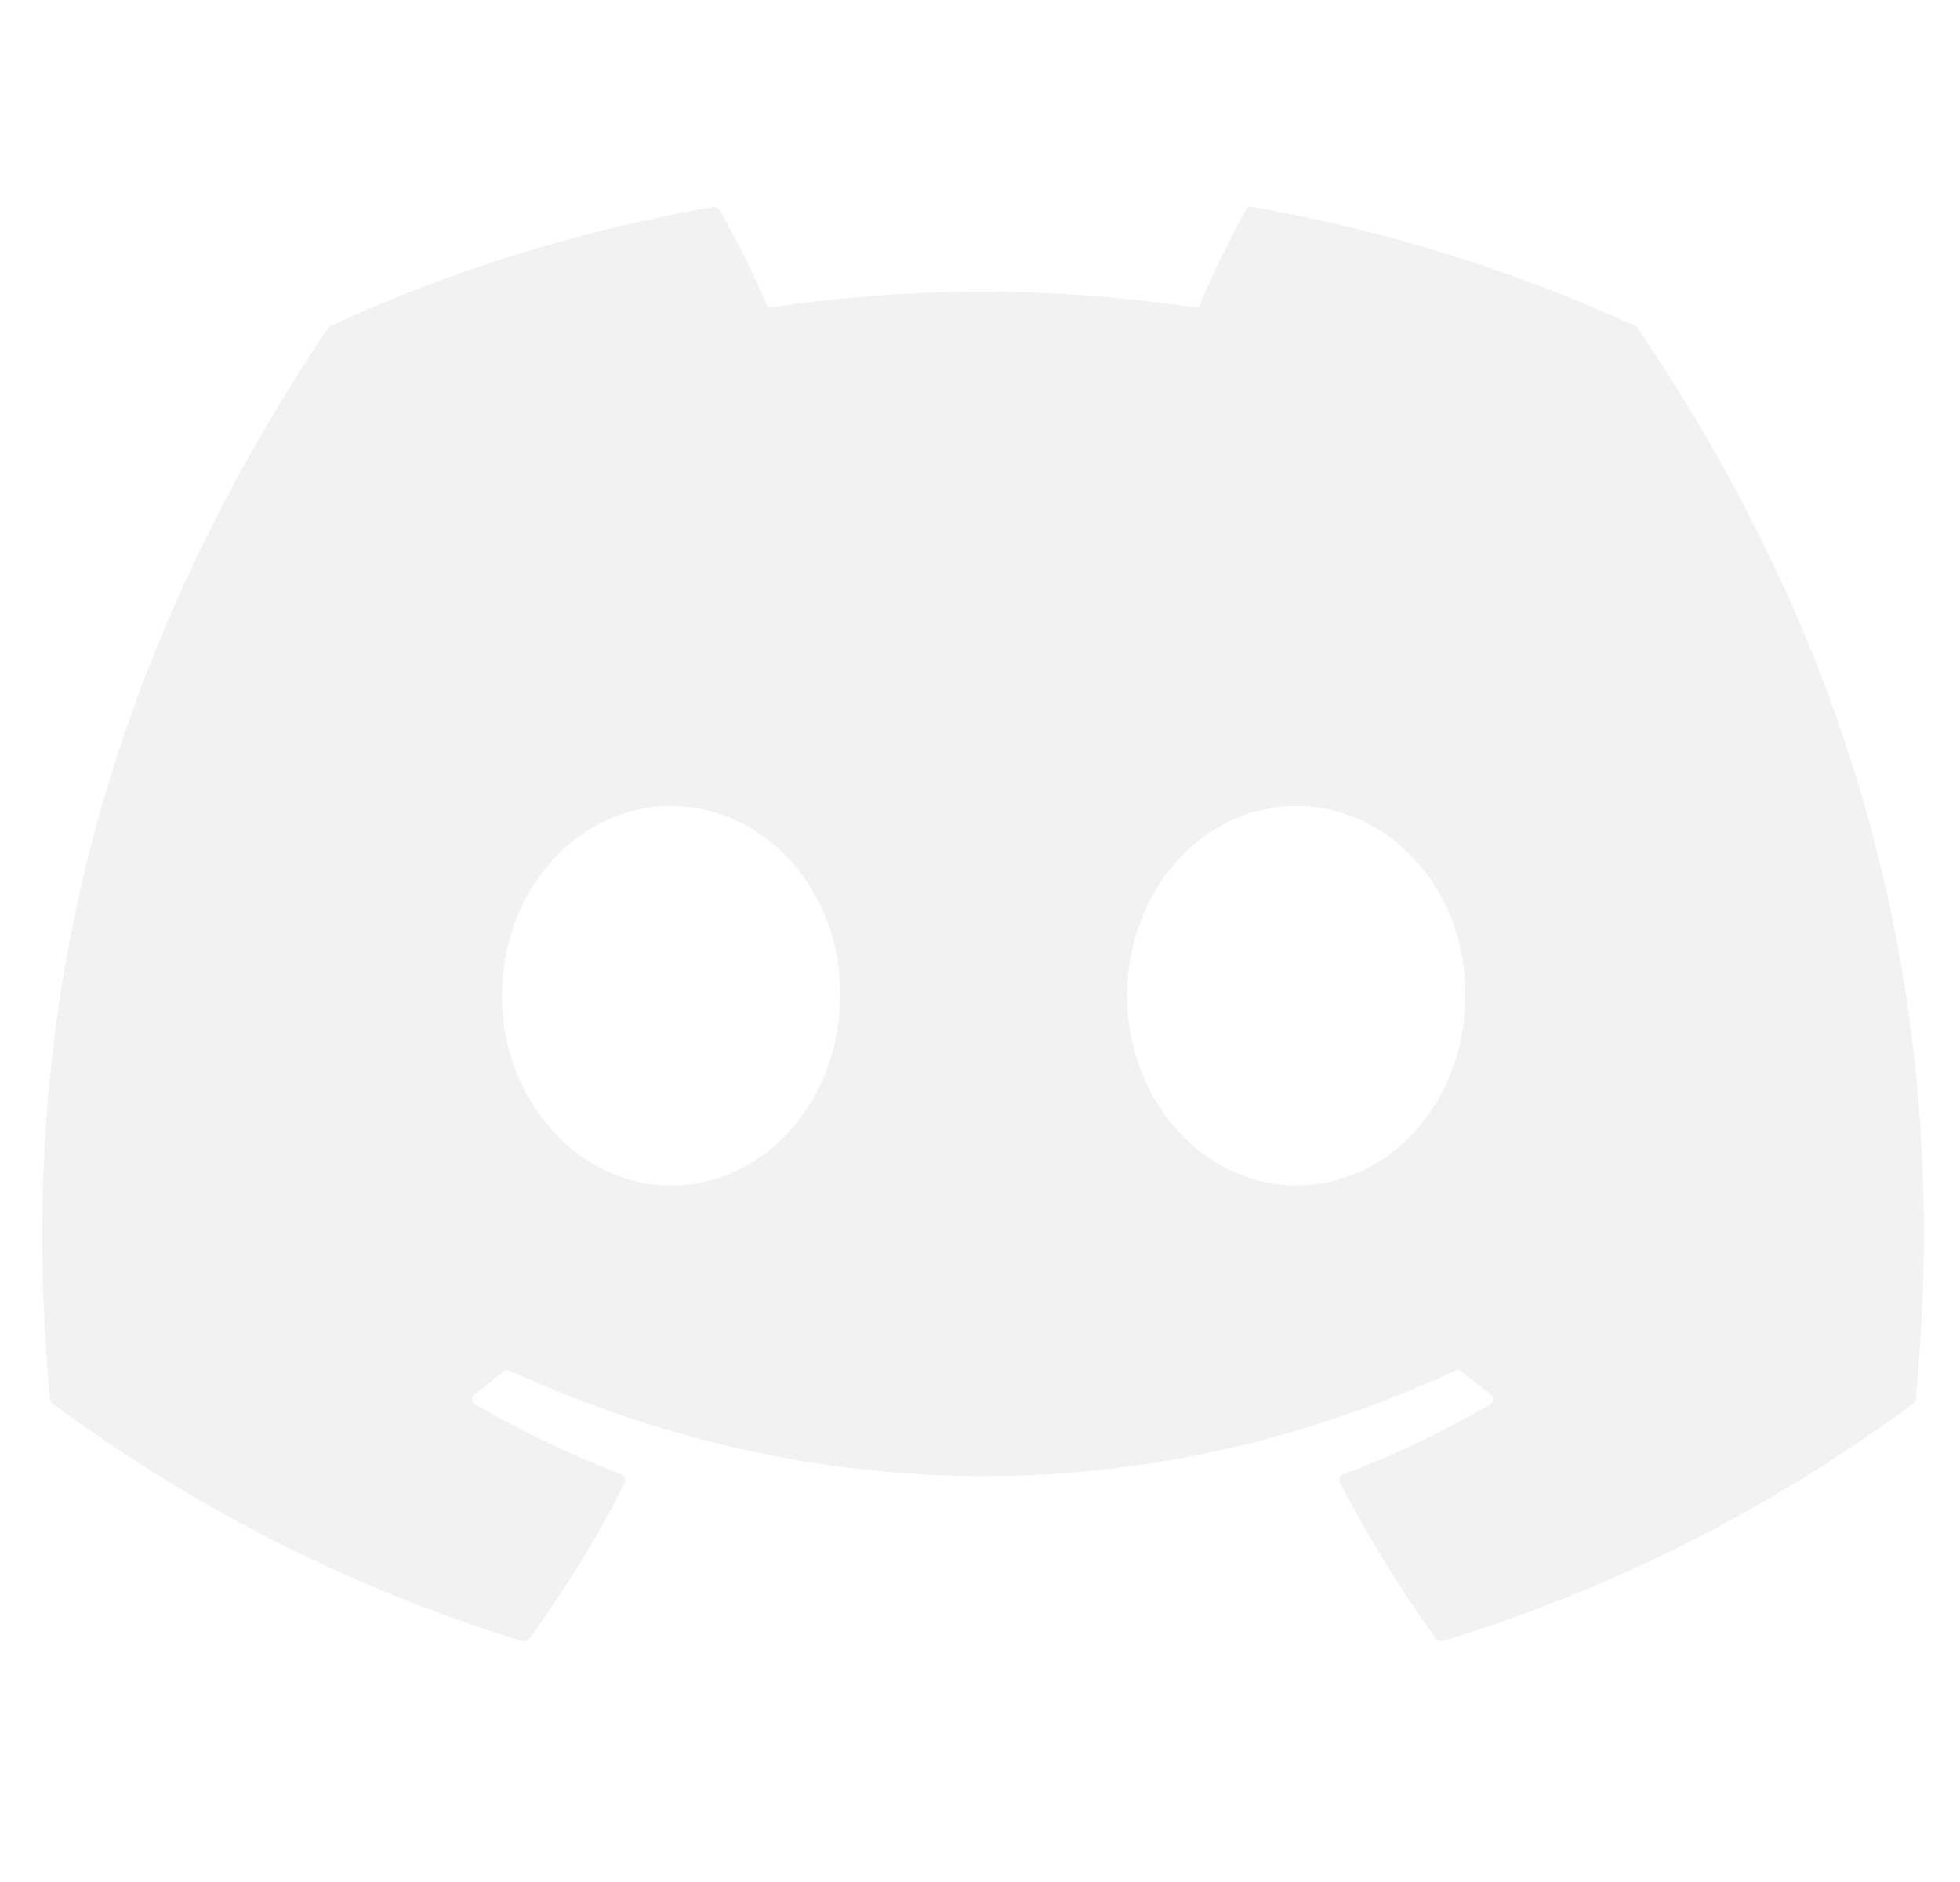
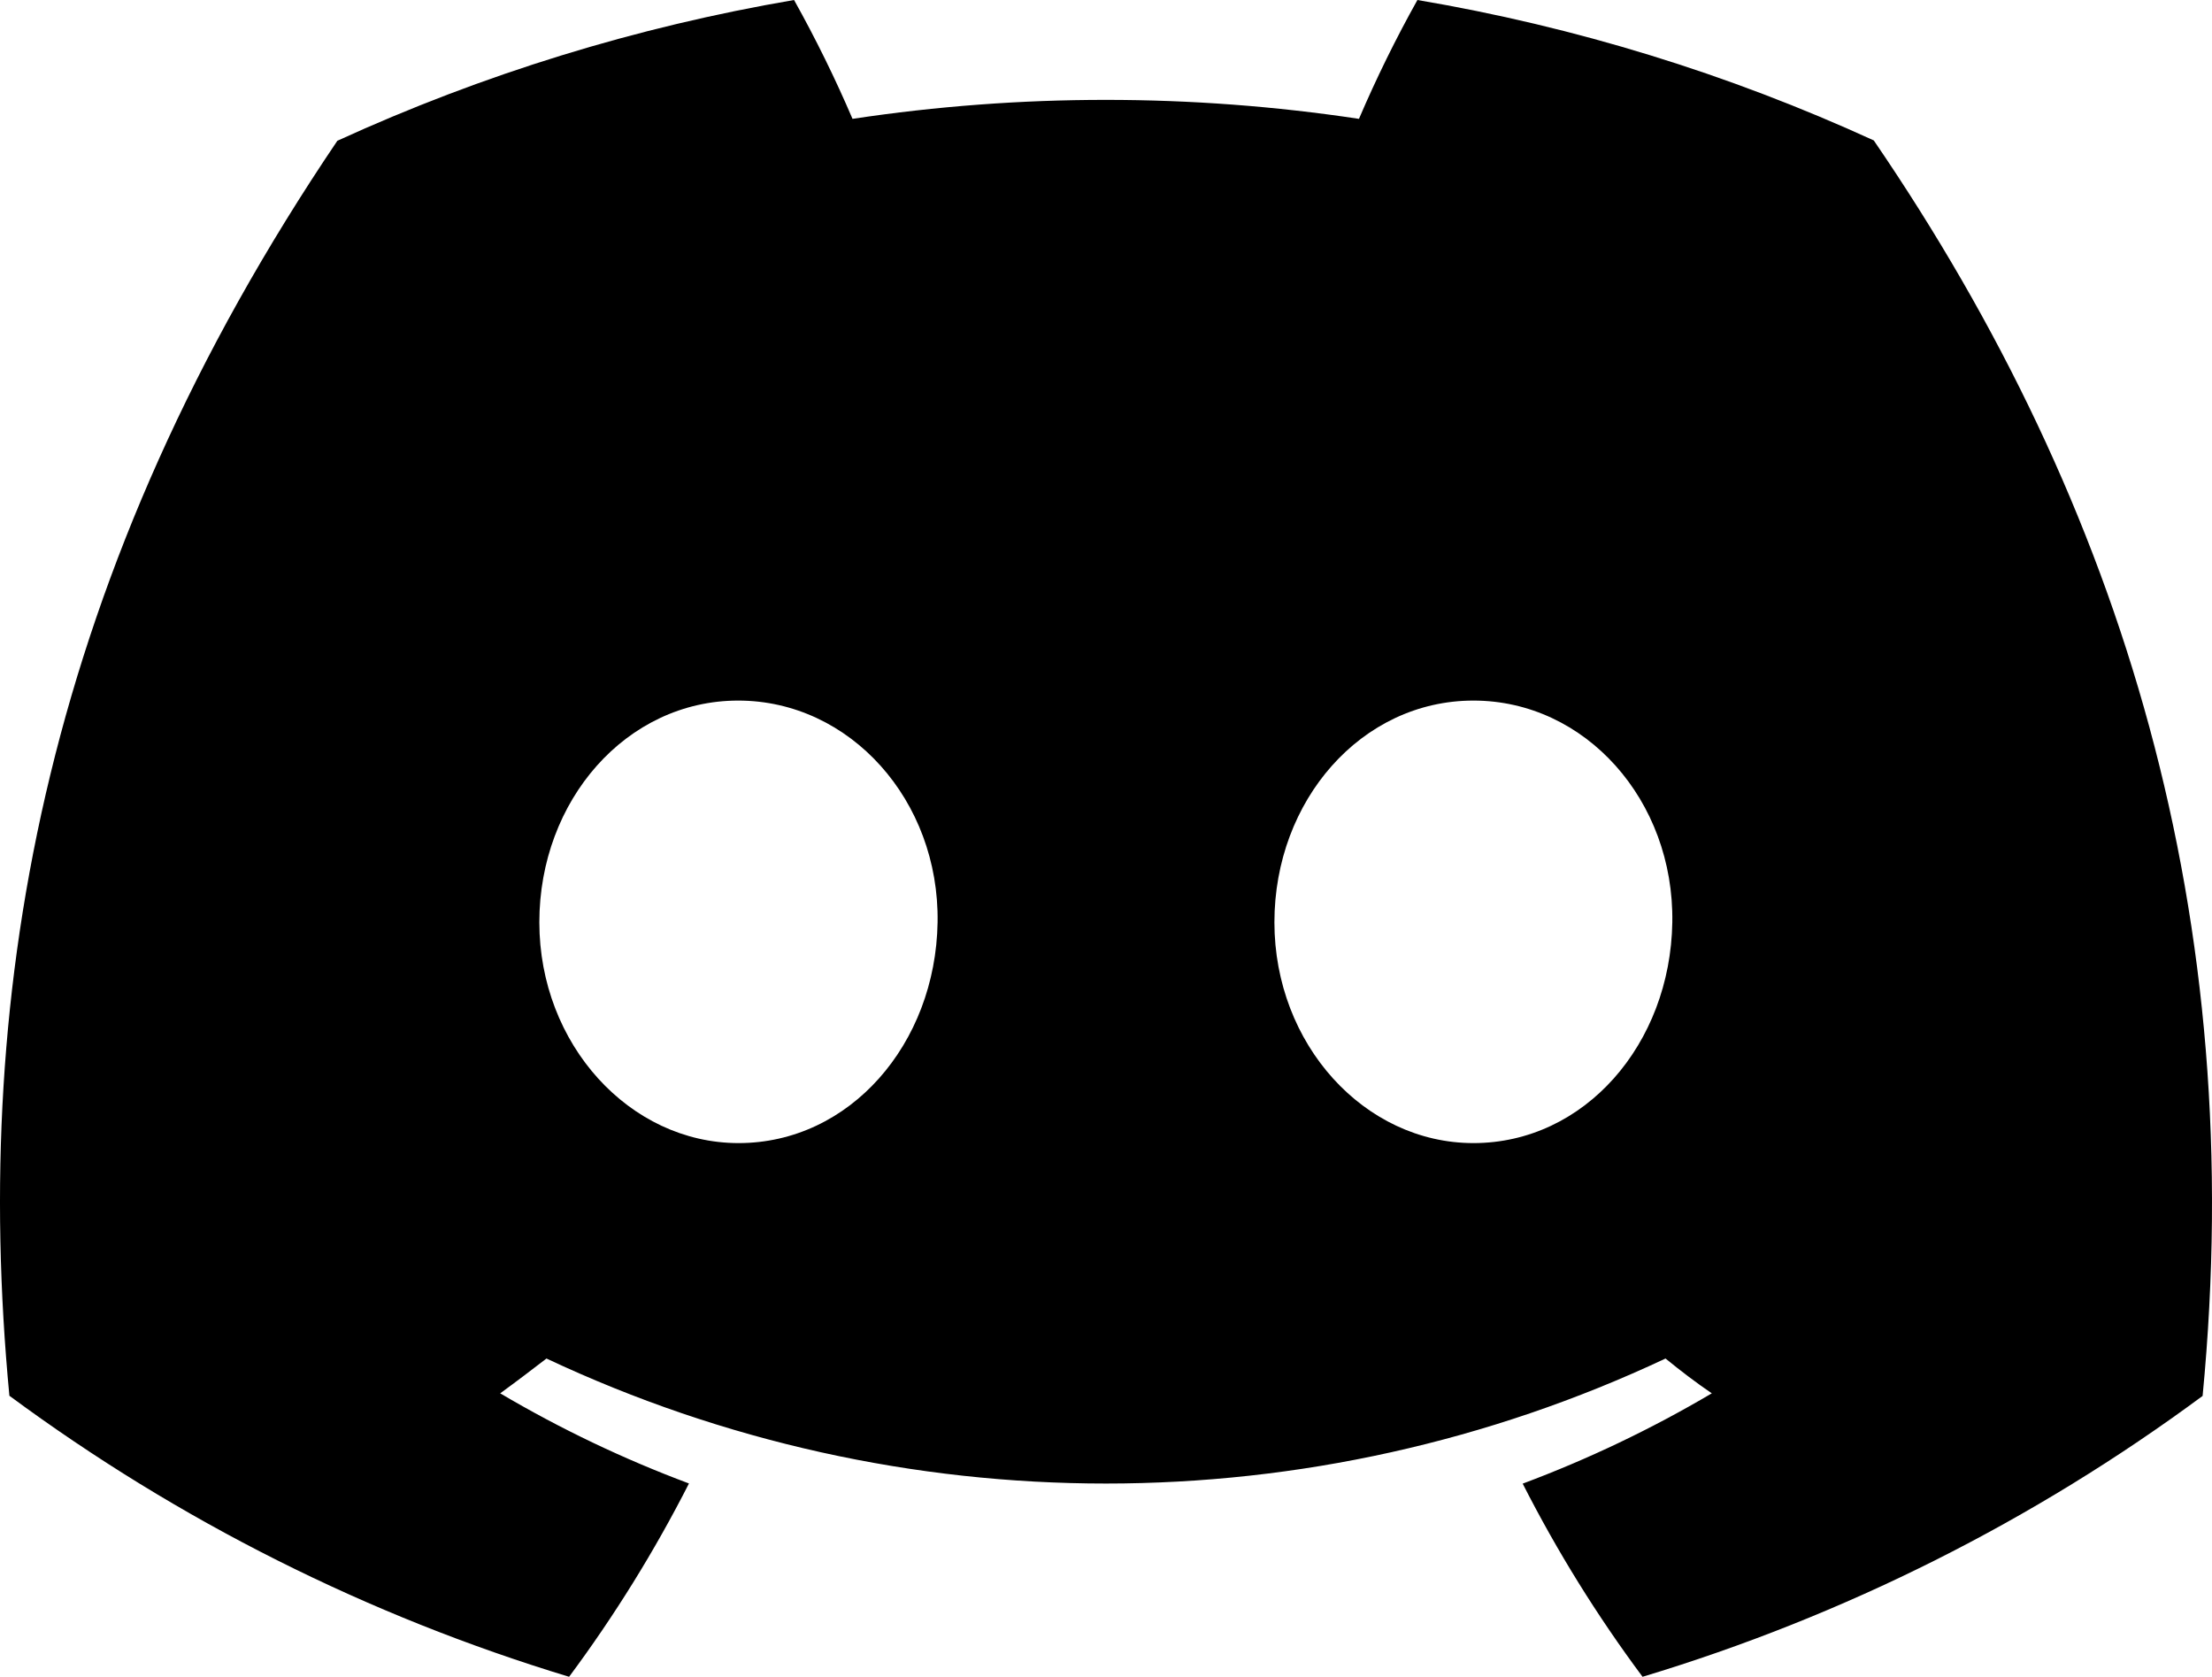
- <svg xmlns="http://www.w3.org/2000/svg" width="25" height="24" fill="none" viewBox="0 0 25 24">
-   <g clip-path="url(#clip0_2127_8215)">
-     <path fill="#F2F2F2" d="M20.855 4.156C19.326 3.454 17.685 2.937 15.97 2.64C15.939 2.635 15.908 2.649 15.892 2.678C15.681 3.053 15.447 3.542 15.284 3.927C13.439 3.651 11.604 3.651 9.797 3.927C9.633 3.534 9.391 3.053 9.179 2.678C9.163 2.65 9.132 2.636 9.101 2.64C7.386 2.936 5.746 3.453 4.215 4.156C4.202 4.161 4.191 4.171 4.183 4.183C1.072 8.832 0.22 13.366 0.638 17.844C0.64 17.866 0.652 17.886 0.669 17.9C2.722 19.407 4.71 20.323 6.662 20.929C6.693 20.939 6.726 20.927 6.746 20.901C7.208 20.271 7.619 19.606 7.972 18.907C7.993 18.866 7.973 18.818 7.93 18.802C7.278 18.554 6.656 18.252 6.058 17.909C6.011 17.882 6.007 17.814 6.051 17.782C6.176 17.687 6.302 17.589 6.422 17.49C6.444 17.472 6.474 17.468 6.5 17.48C10.428 19.273 14.68 19.273 18.561 17.48C18.587 17.467 18.617 17.471 18.64 17.489C18.76 17.588 18.886 17.687 19.013 17.782C19.056 17.814 19.053 17.882 19.006 17.909C18.408 18.259 17.787 18.554 17.133 18.801C17.09 18.817 17.072 18.866 17.092 18.907C17.453 19.605 17.864 20.27 18.317 20.901C18.336 20.927 18.37 20.939 18.402 20.929C20.363 20.323 22.351 19.407 24.404 17.9C24.422 17.886 24.433 17.866 24.435 17.845C24.936 12.668 23.597 8.171 20.887 4.184C20.88 4.171 20.869 4.161 20.855 4.156ZM8.558 15.117C7.376 15.117 6.402 14.031 6.402 12.698C6.402 11.365 7.357 10.279 8.558 10.279C9.769 10.279 10.734 11.374 10.715 12.698C10.715 14.031 9.76 15.117 8.558 15.117ZM16.533 15.117C15.351 15.117 14.376 14.031 14.376 12.698C14.376 11.365 15.332 10.279 16.533 10.279C17.744 10.279 18.709 11.374 18.69 12.698C18.69 14.031 17.744 15.117 16.533 15.117Z" />
-   </g>
-   <defs>
-     <clipPath id="clip0_2127_8215">
-       <rect width="24" height="24" fill="currentColor" transform="translate(0.538452)" />
-     </clipPath>
-   </defs>
+ <svg xmlns="http://www.w3.org/2000/svg" viewBox="0 0 127.14 96.36">
+   <path d="M107.7,8.07A105.15,105.15,0,0,0,81.47,0a72.06,72.06,0,0,0-3.36,6.83A97.68,97.68,0,0,0,49,6.83,72.37,72.37,0,0,0,45.64,0,105.89,105.89,0,0,0,19.39,8.09C2.79,32.65-1.71,56.6.54,80.21h0A105.73,105.73,0,0,0,32.71,96.36,77.7,77.7,0,0,0,39.6,85.25a68.42,68.42,0,0,1-10.85-5.18c.91-.66,1.8-1.34,2.66-2a75.57,75.57,0,0,0,64.32,0c.87.71,1.76,1.39,2.66,2a68.68,68.68,0,0,1-10.87,5.19,77,77,0,0,0,6.89,11.1A105.25,105.25,0,0,0,126.6,80.22h0C129.24,52.84,122.09,29.11,107.7,8.07ZM42.45,65.69C36.18,65.69,31,60,31,53s5-12.74,11.43-12.74S54,46,53.89,53,48.84,65.69,42.45,65.69Zm42.24,0C78.41,65.69,73.25,60,73.25,53s5-12.74,11.44-12.74S96.23,46,96.12,53,91.08,65.69,84.69,65.69Z" fill="currentColor" />
</svg>
